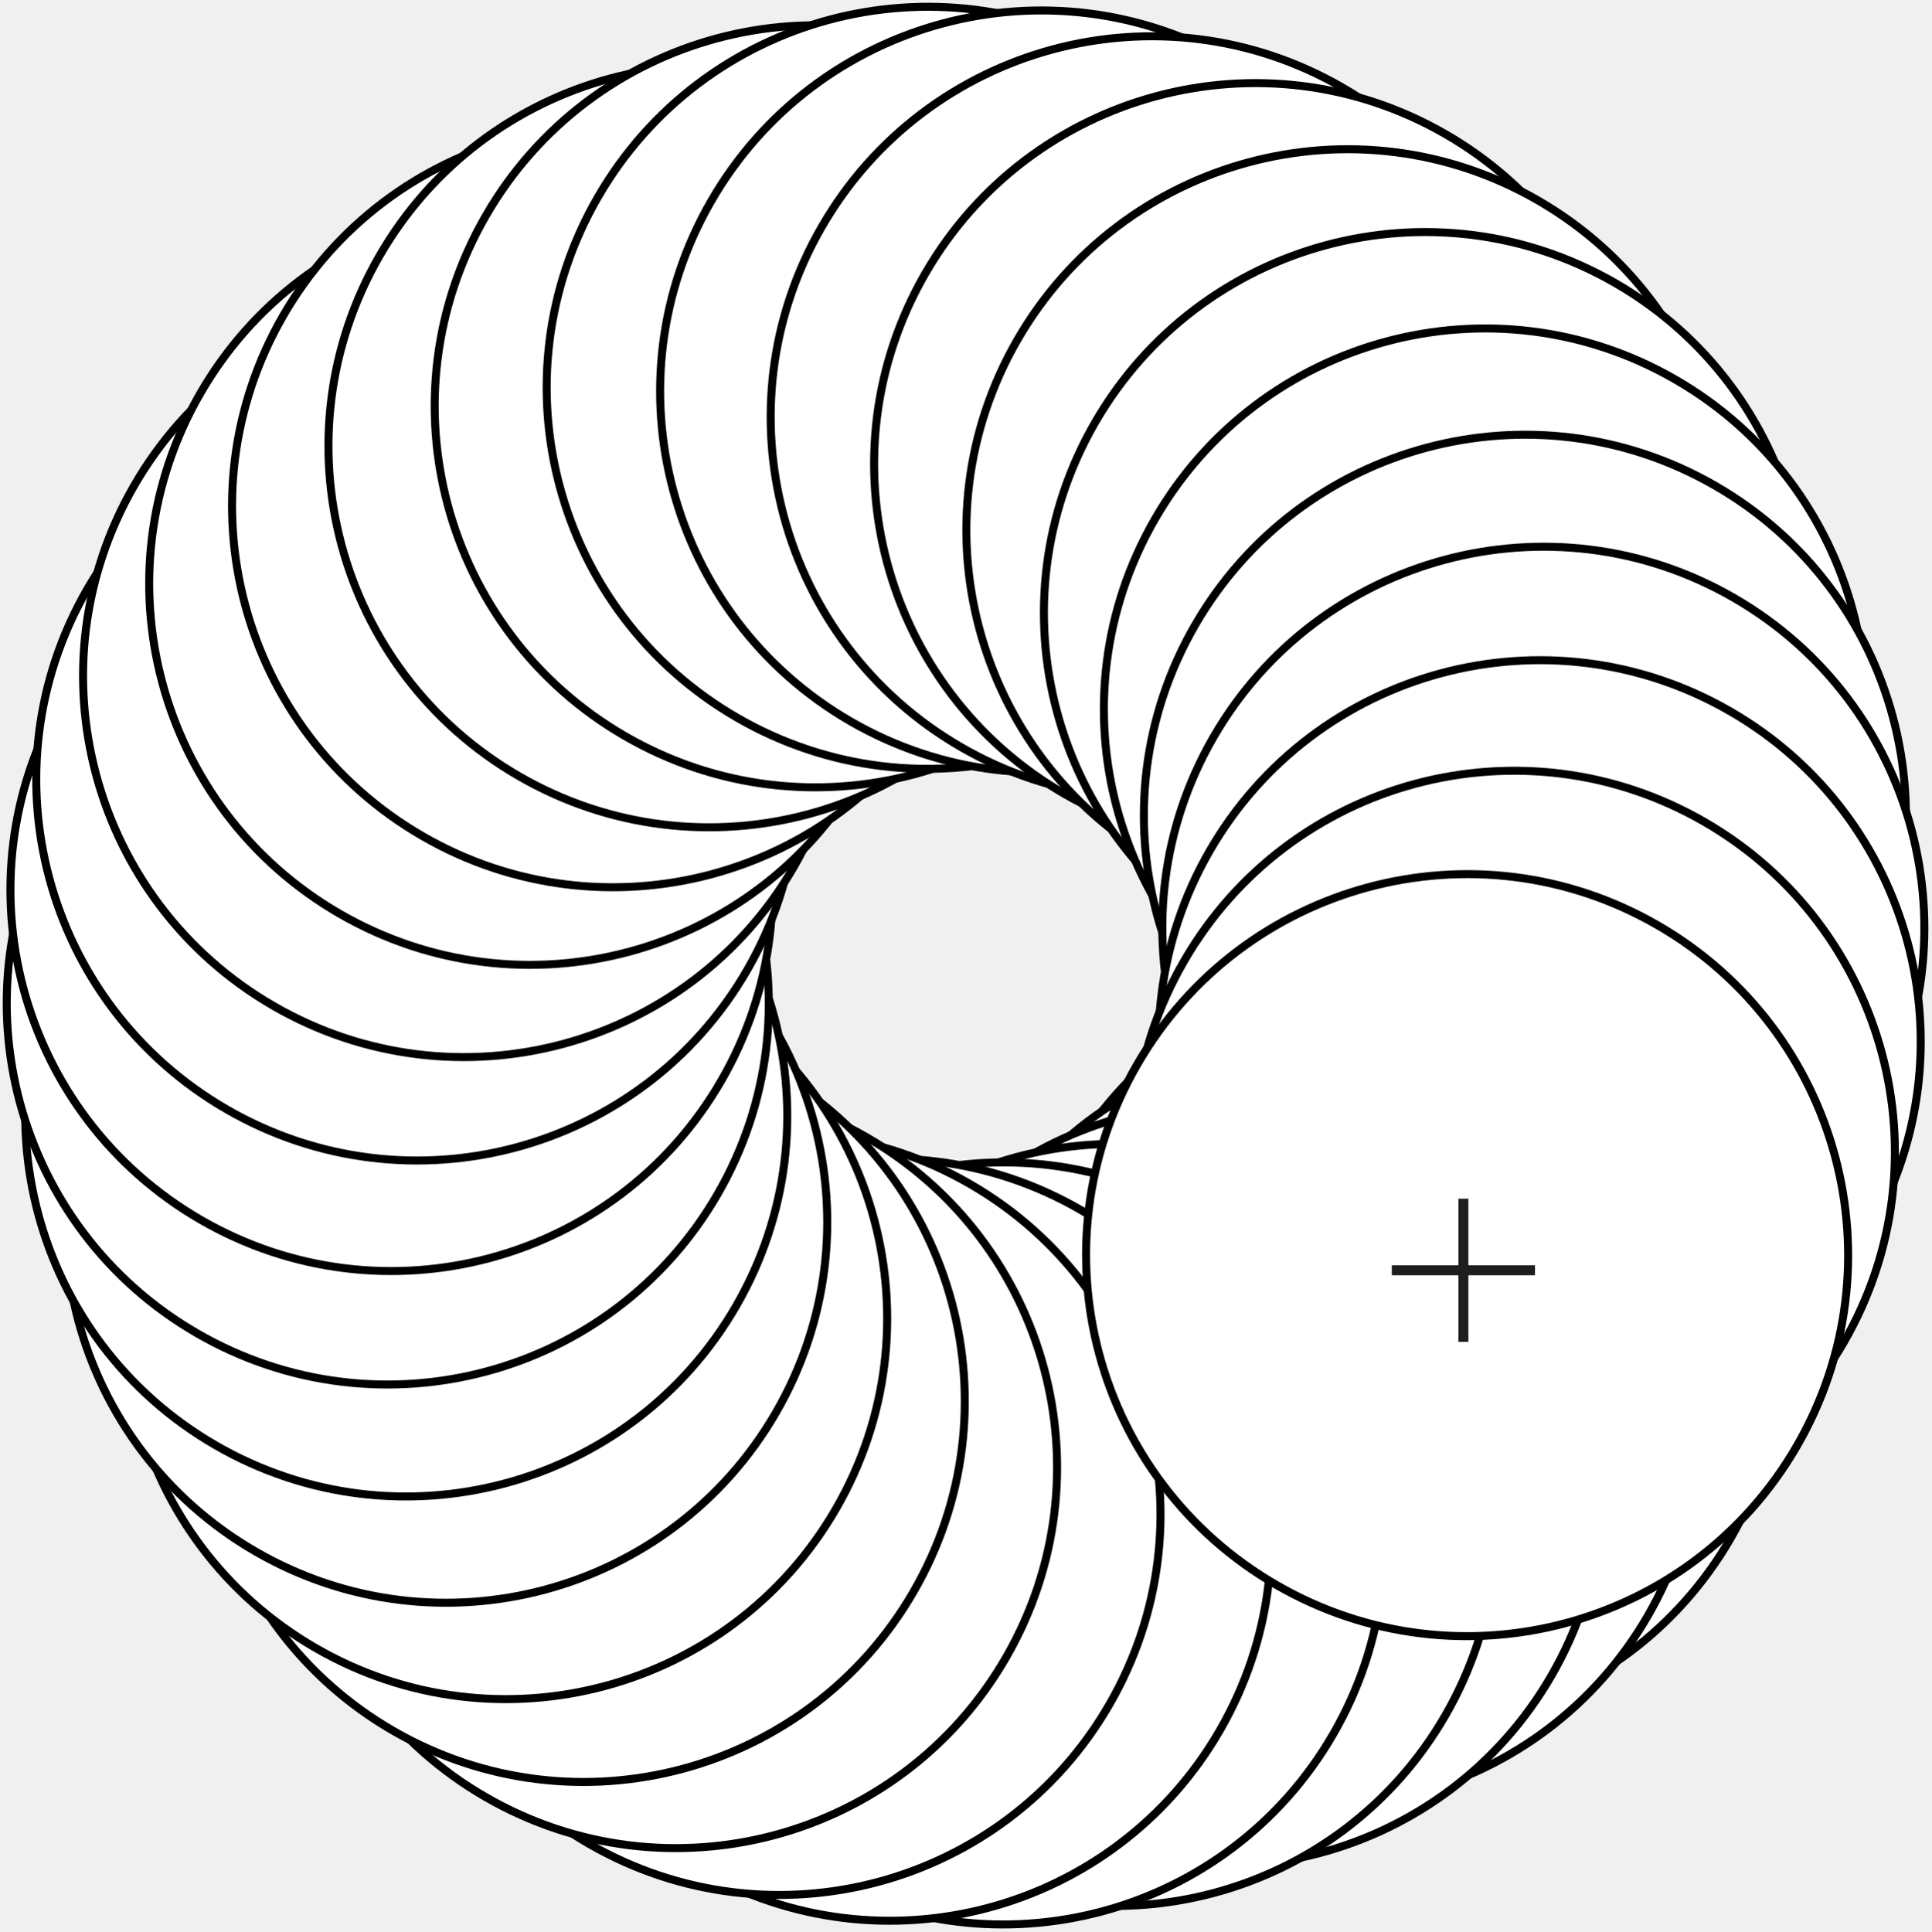
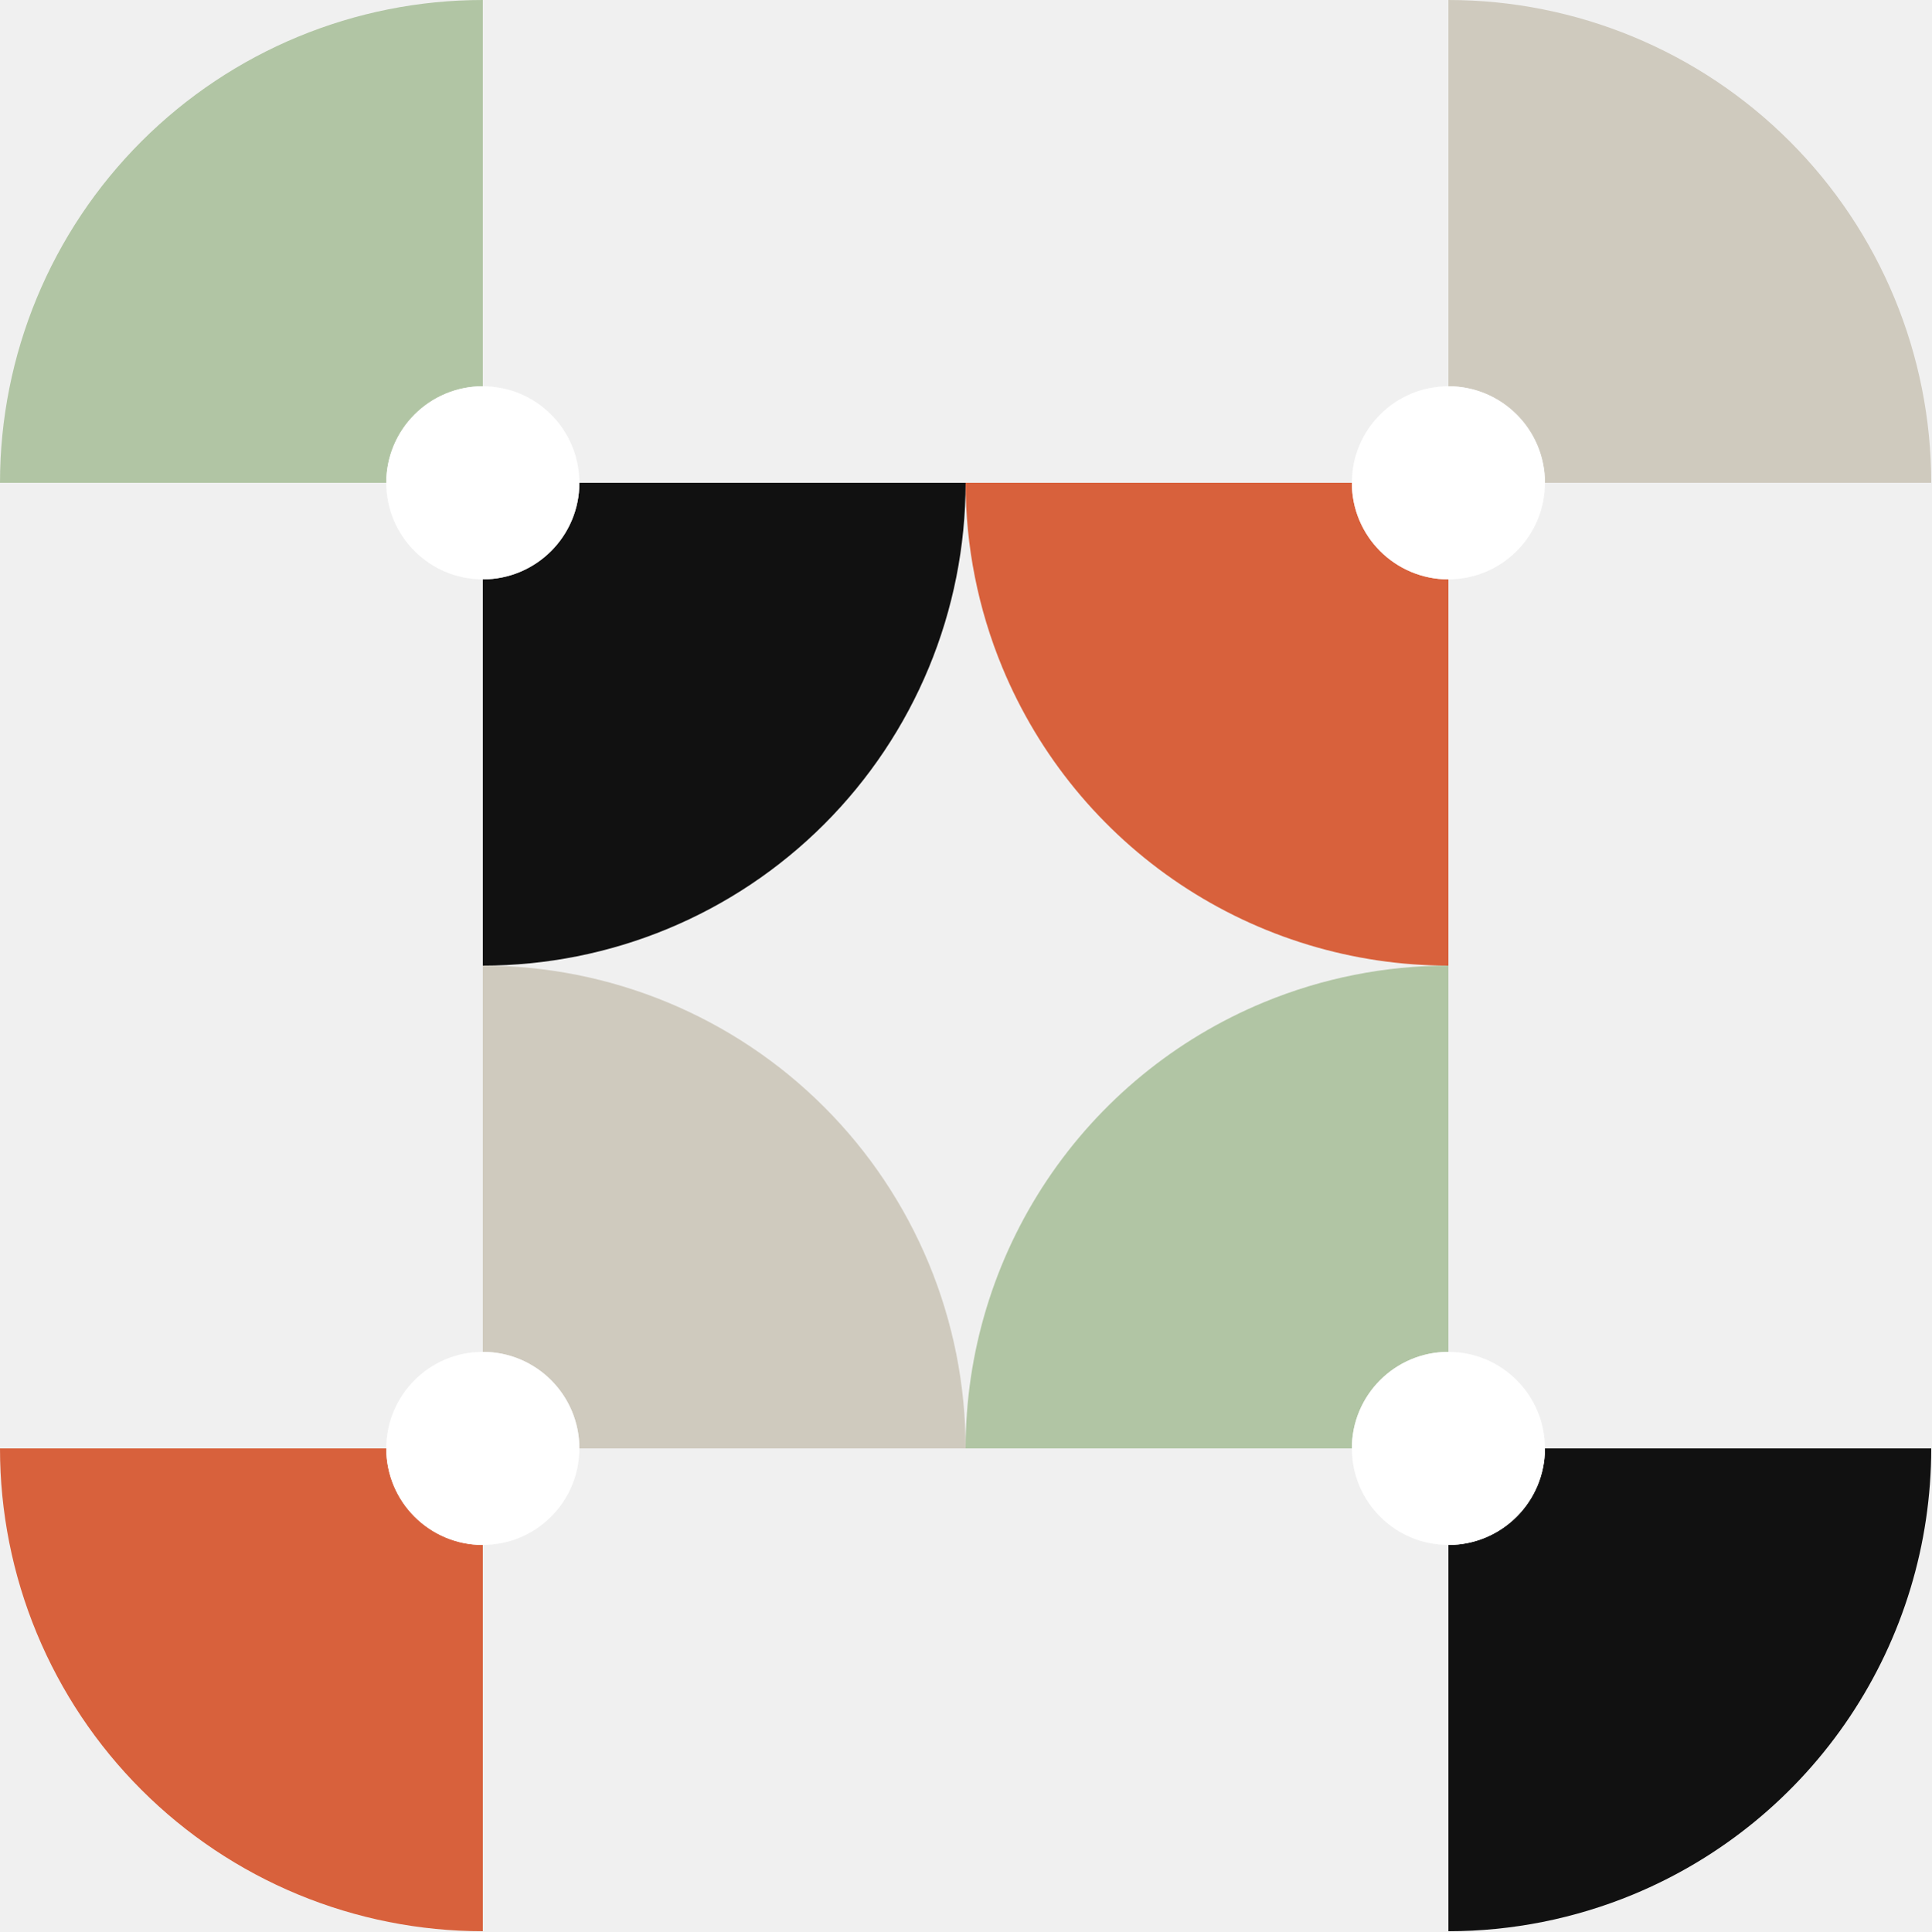
- <svg xmlns="http://www.w3.org/2000/svg" width="290" height="290" fill="none">
-   <g clip-path="url(#clip0_4147_25485)">
-     <path d="M269.845 217.08c15.797-27.361 6.422-62.349-20.94-78.146-27.361-15.797-62.349-6.423-78.146 20.939-15.797 27.362-6.422 62.349 20.939 78.147 27.362 15.797 62.349 6.422 78.147-20.94z" fill="#fff" stroke="#000" stroke-width="1.2" stroke-miterlimit="10" />
-     <path d="M259.914 230.938c15.797-27.361 6.422-62.349-20.939-78.146-27.362-15.797-62.35-6.423-78.147 20.939-15.797 27.362-6.422 62.349 20.939 78.147 27.362 15.797 62.35 6.422 78.147-20.94z" fill="#fff" stroke="#000" stroke-width="1.2" stroke-miterlimit="10" />
-     <path d="M247.472 242.592c15.797-27.361 6.422-62.349-20.94-78.146-27.361-15.798-62.349-6.423-78.146 20.939-15.797 27.362-6.423 62.349 20.939 78.147 27.362 15.797 62.349 6.422 78.147-20.94z" fill="#fff" stroke="#000" stroke-width="1.2" stroke-miterlimit="10" />
-     <path d="M232.991 251.59c15.797-27.361 6.422-62.349-20.94-78.146-27.361-15.798-62.349-6.423-78.146 20.939-15.797 27.362-6.423 62.349 20.939 78.147 27.362 15.797 62.349 6.422 78.147-20.94z" fill="#fff" stroke="#000" stroke-width="1.2" stroke-miterlimit="10" />
-     <path d="M217.043 257.591c15.797-27.362 6.423-62.349-20.939-78.146-27.362-15.798-62.349-6.423-78.147 20.939-15.797 27.362-6.422 62.349 20.94 78.146 27.361 15.798 62.349 6.423 78.146-20.939z" fill="#fff" stroke="#000" stroke-width="1.2" stroke-miterlimit="10" />
-     <path d="M200.221 260.371c15.797-27.362 6.422-62.349-20.939-78.146-27.362-15.798-62.35-6.423-78.147 20.939-15.797 27.362-6.422 62.349 20.939 78.146 27.362 15.798 62.35 6.423 78.147-20.939z" fill="#fff" stroke="#000" stroke-width="1.2" stroke-miterlimit="10" />
-     <path d="M183.191 259.816c15.797-27.362 6.422-62.349-20.939-78.147-27.362-15.797-62.35-6.422-78.147 20.94-15.797 27.361-6.422 62.349 20.939 78.146 27.362 15.797 62.35 6.423 78.147-20.939z" fill="#fff" stroke="#000" stroke-width="1.2" stroke-miterlimit="10" />
-     <path d="M166.595 255.944c15.798-27.362 6.423-62.349-20.939-78.147-27.362-15.797-62.35-6.422-78.147 20.94-15.797 27.361-6.422 62.349 20.94 78.146 27.362 15.797 62.349 6.423 78.146-20.939z" fill="#fff" stroke="#000" stroke-width="1.2" stroke-miterlimit="10" />
-     <path d="M151.063 248.909c15.797-27.361 6.423-62.349-20.939-78.146-27.362-15.798-62.35-6.423-78.147 20.939-15.797 27.362-6.422 62.349 20.94 78.147 27.361 15.797 62.349 6.422 78.146-20.94z" fill="#fff" stroke="#000" stroke-width="1.2" stroke-miterlimit="10" />
-     <path d="M137.205 238.977c15.797-27.362 6.423-62.349-20.939-78.147-27.362-15.797-62.35-6.422-78.147 20.94-15.797 27.361-6.422 62.349 20.94 78.146 27.361 15.797 62.349 6.423 78.146-20.939z" fill="#fff" stroke="#000" stroke-width="1.2" stroke-miterlimit="10" />
-     <path d="M125.55 226.538c15.797-27.362 6.422-62.349-20.94-78.147-27.361-15.797-62.349-6.422-78.146 20.94-15.797 27.361-6.422 62.349 20.94 78.146 27.361 15.797 62.348 6.423 78.146-20.939z" fill="#fff" stroke="#000" stroke-width="1.2" stroke-miterlimit="10" />
-     <path d="M116.55 212.063c15.797-27.362 6.423-62.349-20.94-78.147-27.361-15.797-62.348-6.422-78.146 20.94-15.797 27.362-6.422 62.349 20.94 78.146 27.361 15.798 62.349 6.423 78.146-20.939z" fill="#fff" stroke="#000" stroke-width="1.2" stroke-miterlimit="10" />
-     <path d="M110.546 196.104c15.798-27.361 6.423-62.349-20.94-78.146-27.36-15.797-62.348-6.422-78.146 20.939-15.797 27.362-6.422 62.349 20.94 78.147 27.361 15.797 62.349 6.422 78.146-20.94z" fill="#fff" stroke="#000" stroke-width="1.2" stroke-miterlimit="10" />
-     <path d="M107.771 179.293c15.797-27.362 6.422-62.349-20.94-78.146-27.361-15.798-62.349-6.423-78.146 20.939-15.797 27.362-6.422 62.349 20.94 78.147 27.361 15.797 62.349 6.422 78.146-20.94z" fill="#fff" stroke="#000" stroke-width="1.2" stroke-miterlimit="10" />
-     <path d="M108.325 162.255c15.797-27.361 6.422-62.349-20.94-78.146-27.361-15.797-62.349-6.423-78.146 20.939-15.797 27.362-6.423 62.349 20.94 78.147 27.36 15.797 62.348 6.422 78.146-20.94z" fill="#fff" stroke="#000" stroke-width="1.2" stroke-miterlimit="10" />
-     <path d="M112.201 145.655c15.798-27.362 6.423-62.35-20.939-78.147-27.362-15.797-62.35-6.422-78.146 20.94-15.798 27.362-6.423 62.349 20.939 78.146 27.362 15.798 62.349 6.423 78.146-20.939z" fill="#fff" stroke="#000" stroke-width="1.2" stroke-miterlimit="10" />
-     <path d="M119.231 130.126c15.797-27.362 6.423-62.35-20.94-78.147-27.36-15.797-62.348-6.422-78.146 20.94-15.797 27.362-6.422 62.349 20.94 78.146 27.361 15.798 62.349 6.423 78.146-20.939z" fill="#fff" stroke="#000" stroke-width="1.2" stroke-miterlimit="10" />
-     <path d="M129.162 116.276c15.797-27.362 6.423-62.35-20.939-78.147-27.362-15.797-62.35-6.422-78.147 20.94-15.797 27.361-6.422 62.349 20.94 78.146 27.361 15.797 62.349 6.423 78.146-20.939z" fill="#fff" stroke="#000" stroke-width="1.2" stroke-miterlimit="10" />
-     <path d="M141.604 104.62c15.798-27.361 6.423-62.349-20.939-78.146-27.362-15.797-62.35-6.423-78.147 20.94-15.797 27.361-6.422 62.348 20.94 78.146 27.362 15.797 62.349 6.422 78.146-20.94z" fill="#fff" stroke="#000" stroke-width="1.2" stroke-miterlimit="10" />
-     <path d="M156.079 95.618c15.797-27.362 6.423-62.35-20.939-78.147-27.362-15.797-62.35-6.422-78.147 20.94-15.797 27.361-6.422 62.349 20.94 78.146 27.361 15.797 62.349 6.423 78.146-20.94z" fill="#fff" stroke="#000" stroke-width="1.2" stroke-miterlimit="10" />
-     <path d="M172.033 89.615c15.797-27.361 6.422-62.349-20.94-78.146-27.361-15.797-62.349-6.423-78.146 20.94-15.797 27.361-6.422 62.348 20.94 78.146 27.361 15.797 62.348 6.422 78.146-20.94z" fill="#fff" stroke="#000" stroke-width="1.2" stroke-miterlimit="10" />
-     <path d="M188.849 86.838c15.797-27.361 6.422-62.349-20.94-78.146-27.361-15.797-62.349-6.423-78.146 20.94-15.797 27.361-6.423 62.348 20.939 78.146 27.362 15.797 62.349 6.422 78.147-20.94z" fill="#fff" stroke="#000" stroke-width="1.2" stroke-miterlimit="10" />
-     <path d="M205.885 87.39c15.797-27.361 6.422-62.349-20.939-78.146-27.362-15.797-62.35-6.422-78.147 20.94-15.797 27.361-6.422 62.349 20.939 78.146 27.362 15.797 62.35 6.422 78.147-20.94z" fill="#fff" stroke="#000" stroke-width="1.2" stroke-miterlimit="10" />
-     <path d="M222.487 91.264c15.797-27.361 6.422-62.349-20.939-78.146-27.362-15.798-62.349-6.423-78.147 20.94-15.797 27.36-6.422 62.348 20.94 78.146 27.361 15.797 62.349 6.422 78.146-20.94z" fill="#fff" stroke="#000" stroke-width="1.2" stroke-miterlimit="10" />
-     <path d="M238.019 98.297c15.797-27.362 6.423-62.349-20.939-78.146-27.362-15.798-62.349-6.423-78.147 20.939-15.797 27.362-6.422 62.349 20.94 78.146 27.361 15.798 62.349 6.423 78.146-20.939z" fill="#fff" stroke="#000" stroke-width="1.2" stroke-miterlimit="10" />
-     <path d="M251.871 108.227c15.797-27.362 6.422-62.35-20.939-78.147-27.362-15.797-62.35-6.422-78.147 20.94-15.797 27.361-6.422 62.349 20.939 78.146 27.362 15.797 62.35 6.422 78.147-20.939z" fill="#fff" stroke="#000" stroke-width="1.2" stroke-miterlimit="10" />
-     <path d="M263.52 120.665c15.797-27.361 6.422-62.349-20.939-78.146-27.362-15.797-62.349-6.422-78.147 20.94-15.797 27.361-6.422 62.348 20.939 78.146 27.362 15.797 62.35 6.422 78.147-20.94z" fill="#fff" stroke="#000" stroke-width="1.2" stroke-miterlimit="10" />
-     <path d="M272.526 135.14c15.797-27.361 6.422-62.349-20.939-78.146-27.362-15.797-62.35-6.423-78.147 20.94-15.797 27.361-6.422 62.348 20.939 78.146 27.362 15.797 62.349 6.422 78.147-20.94z" fill="#fff" stroke="#000" stroke-width="1.2" stroke-miterlimit="10" />
-     <path d="M278.53 151.099c15.797-27.362 6.422-62.35-20.94-78.147-27.361-15.797-62.349-6.422-78.146 20.94-15.797 27.361-6.423 62.349 20.939 78.146 27.362 15.797 62.349 6.423 78.147-20.939z" fill="#fff" stroke="#000" stroke-width="1.2" stroke-miterlimit="10" />
-     <path d="M281.299 167.916c15.797-27.361 6.422-62.349-20.94-78.146-27.361-15.797-62.349-6.423-78.146 20.939-15.797 27.362-6.423 62.349 20.939 78.147 27.362 15.797 62.349 6.422 78.147-20.94z" fill="#fff" stroke="#000" stroke-width="1.2" stroke-miterlimit="10" />
-     <path d="M280.751 184.957c15.798-27.361 6.423-62.349-20.939-78.146-27.362-15.798-62.349-6.423-78.147 20.939-15.797 27.362-6.422 62.349 20.94 78.147 27.362 15.797 62.349 6.422 78.146-20.94z" fill="#fff" stroke="#000" stroke-width="1.2" stroke-miterlimit="10" />
-     <path d="M276.875 201.558c15.797-27.362 6.422-62.349-20.94-78.147-27.361-15.797-62.349-6.422-78.146 20.94-15.798 27.361-6.423 62.349 20.939 78.146 27.362 15.797 62.349 6.423 78.147-20.939z" fill="#fff" stroke="#000" stroke-width="1.2" stroke-miterlimit="10" />
-     <path d="M269.851 217.082c15.797-27.362 6.423-62.349-20.939-78.146-27.362-15.798-62.349-6.423-78.147 20.939-15.797 27.362-6.422 62.349 20.94 78.146 27.361 15.798 62.349 6.423 78.146-20.939z" fill="#fff" stroke="#000" stroke-width="1.2" stroke-miterlimit="10" />
-     <path d="M219 191.5v10h1.5v-10h10V190h-10v-10H219v10h-10v1.5h10z" fill="#1E1E1E" />
+ <svg xmlns="http://www.w3.org/2000/svg" width="290" height="290" viewBox="0 0 290 290" fill="none">
+   <g clip-path="url(#clip0_941_5603)">
+     <path d="M290 217.5C290.001 231.839 285.749 245.857 277.783 257.779C269.816 269.702 258.493 278.994 245.245 284.481C236.449 288.125 227.021 290 217.5 290V232C219.404 232 221.29 231.625 223.049 230.897C224.808 230.168 226.407 229.1 227.753 227.753C229.1 226.407 230.168 224.808 230.897 223.049C231.625 221.29 232 219.404 232 217.5H290Z" fill="#111111" />
+     <path d="M145 217.5C144.999 203.161 149.251 189.143 157.218 177.221C165.184 165.298 176.508 156.006 189.756 150.519C198.552 146.875 207.979 145 217.5 145V203C215.596 203 213.71 203.375 211.951 204.103C210.192 204.832 208.593 205.9 207.247 207.247C205.9 208.593 204.832 210.192 204.103 211.951C203.375 213.71 203 215.596 203 217.5H145Z" fill="#B1C5A4" />
+     <path d="M203 217.5C203 225.508 209.492 232 217.5 232C225.508 232 232 225.508 232 217.5C232 209.492 225.508 203 217.5 203C209.492 203 203 209.492 203 217.5Z" fill="white" />
+     <path d="M72.5 145C82.021 145 91.448 146.875 100.245 150.518C109.041 154.162 117.033 159.502 123.765 166.235C130.498 172.967 135.838 180.959 139.482 189.755C143.125 198.551 145 207.979 145 217.5H87C87 213.654 85.472 209.966 82.753 207.247C80.034 204.528 76.346 203 72.5 203V145Z" fill="#CFCABE" />
+     <path d="M72.5 290C62.979 290 53.551 288.125 44.755 284.482C35.959 280.838 27.967 275.498 21.235 268.765C14.502 262.033 9.162 254.041 5.518 245.245C1.874 236.449 -0.001 227.021 1.38912e-07 217.5H58C58 221.346 59.528 225.034 62.247 227.753C64.966 230.472 68.654 232 72.5 232V290Z" fill="#D8613C" />
+     <path d="M58 217.5C58 225.508 64.492 232 72.5 232C80.508 232 87 225.508 87 217.5C87 209.492 80.508 203 72.5 203C64.492 203 58 209.492 58 217.5Z" fill="white" />
+     <path d="M0 72.5C0 53.272 7.638 34.831 21.235 21.235C34.831 7.638 53.272 0 72.5 0V58C68.654 58 64.966 59.528 62.247 62.247C59.528 64.966 58 68.654 58 72.5H0Z" fill="#B1C5A4" />
+     <path d="M145 72.5C145 82.021 143.125 91.448 139.482 100.245C135.838 109.041 130.498 117.033 123.765 123.765C117.033 130.498 109.041 135.838 100.245 139.482C91.449 143.125 82.021 145 72.5 145V87C76.346 87 80.034 85.472 82.753 82.753C85.472 80.034 87 76.346 87 72.5H145Z" fill="#111111" />
+     <path d="M58 72.5C58 80.508 64.492 87 72.5 87C80.508 87 87 80.508 87 72.5C87 64.492 80.508 58 72.5 58C64.492 58 58 64.492 58 72.5Z" fill="white" />
+     <path d="M217.5 0C236.728 0.001 255.168 7.639 268.765 21.235C275.497 27.967 280.838 35.959 284.481 44.755C288.125 53.551 290 62.979 290 72.5H232C232 70.596 231.625 68.71 230.897 66.951C230.168 65.192 229.1 63.593 227.753 62.247C226.407 60.901 224.808 59.832 223.049 59.104C221.29 58.375 219.404 58 217.5 58V0Z" fill="#CFCABE" />
+     <path d="M217.5 145C203.161 145.001 189.143 140.749 177.221 132.782C165.298 124.816 156.006 113.492 150.519 100.244C146.875 91.448 145 82.021 145 72.5H203C203 74.404 203.375 76.29 204.103 78.049C204.832 79.808 205.9 81.407 207.247 82.753C208.593 84.1 210.192 85.168 211.951 85.897C213.71 86.625 215.596 87 217.5 87V145Z" fill="#D8613C" />
+     <path d="M203 72.5C203 80.508 209.492 87 217.5 87C225.508 87 232 80.508 232 72.5C232 64.492 225.508 58 217.5 58C209.492 58 203 64.492 203 72.5Z" fill="white" />
  </g>
  <defs>
-     <clipPath id="clip0_4147_25485">
-       <path fill="#fff" d="M0 0h290v290H0z" />
+     <clipPath id="clip0_941_5603">
+       <rect width="290" height="290" fill="white" />
    </clipPath>
  </defs>
</svg>
